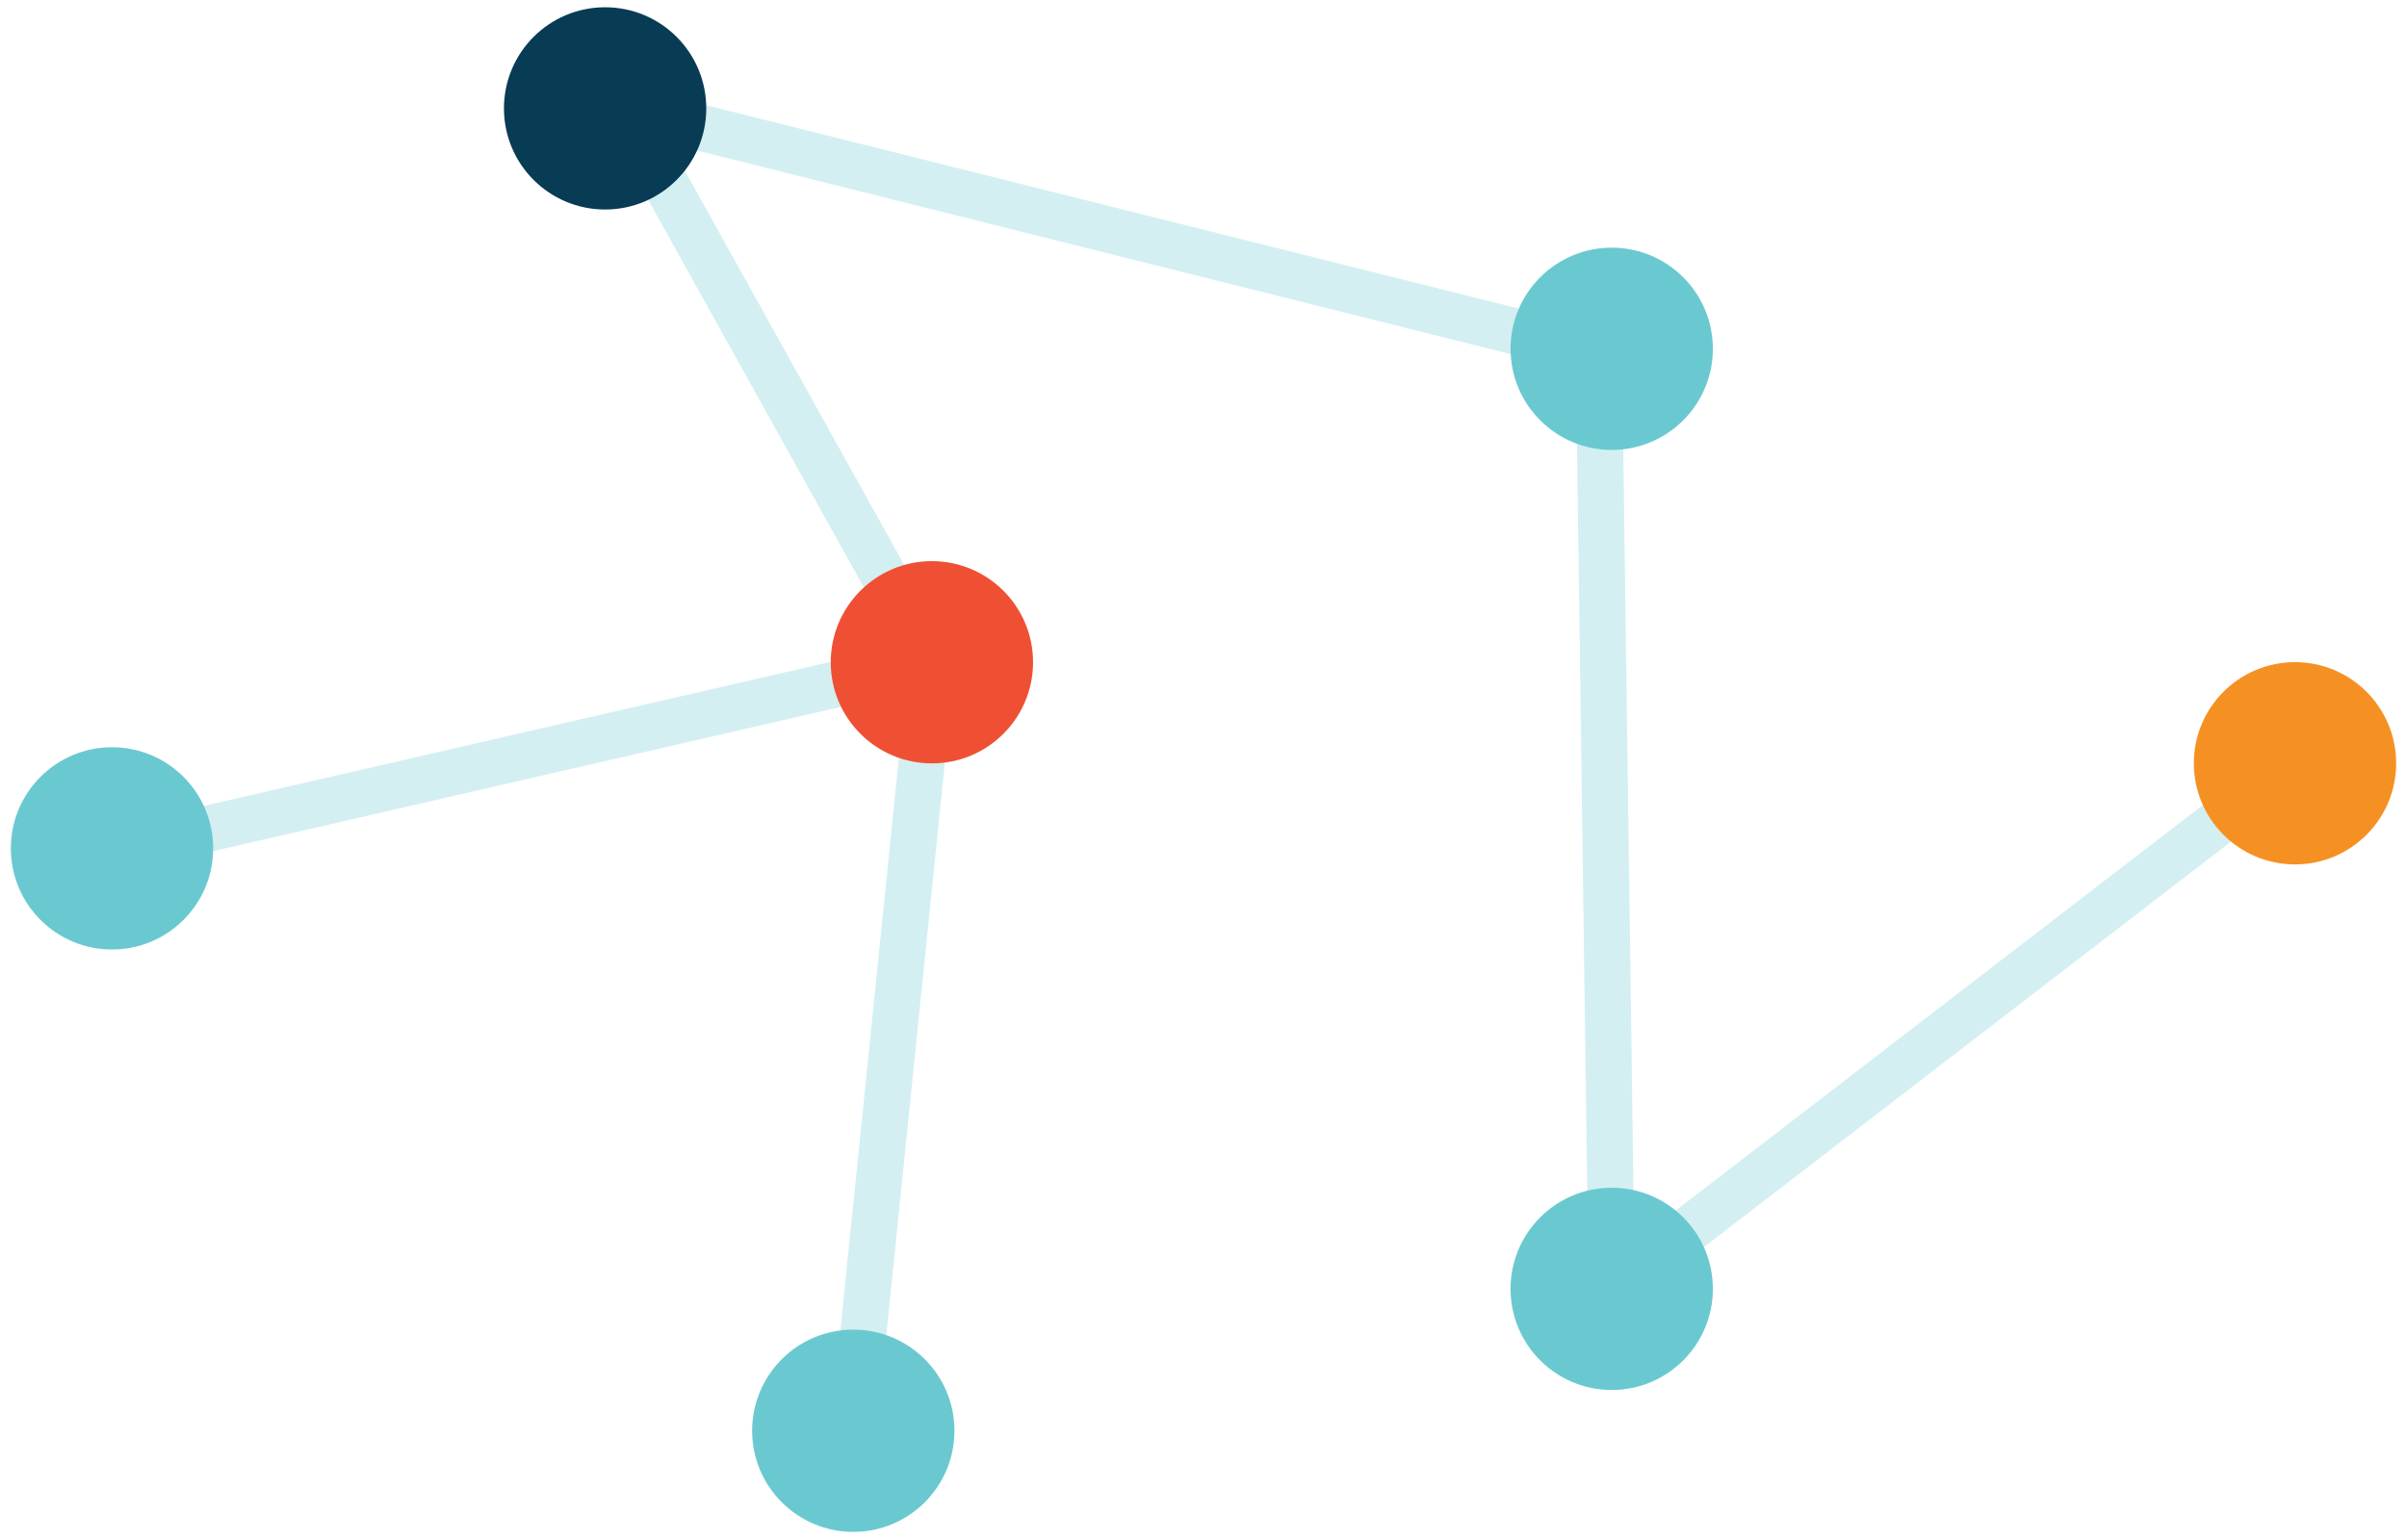
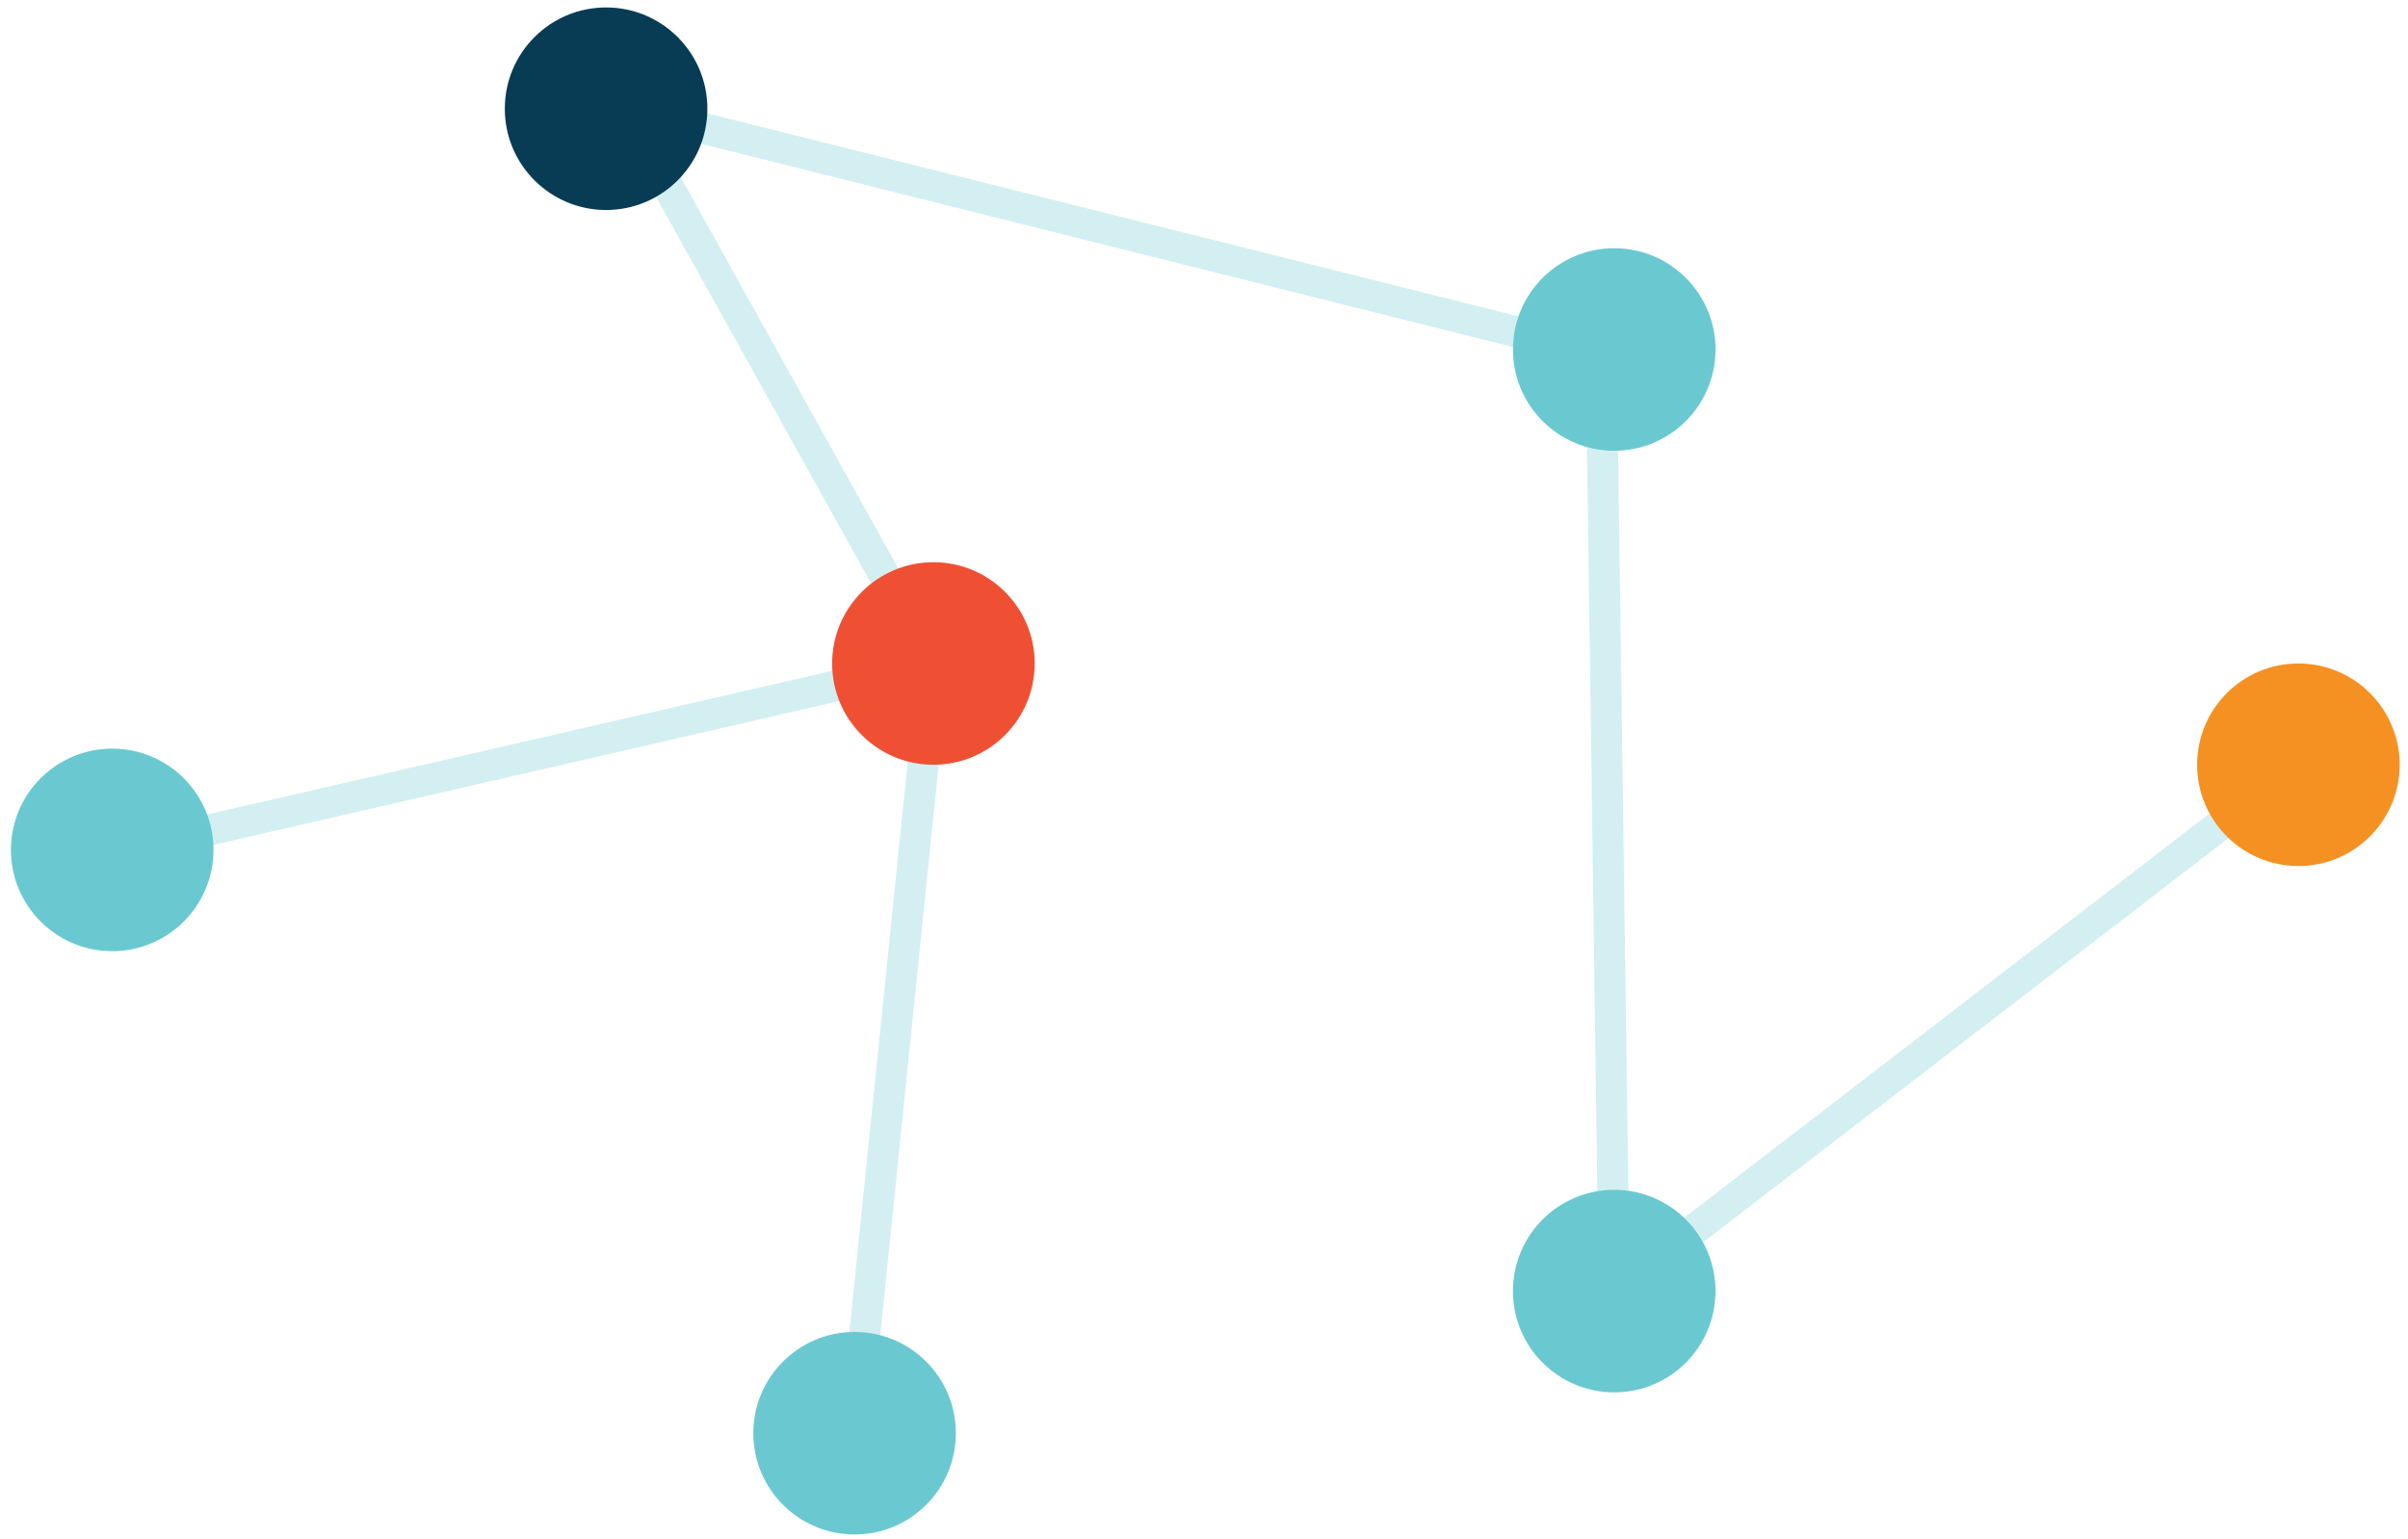
- <svg xmlns="http://www.w3.org/2000/svg" id="Layer_1" data-name="Layer 1" viewBox="0 0 222 142">
+ <svg xmlns="http://www.w3.org/2000/svg" id="Layer_1" data-name="Layer 1" viewBox="0 0 194 124">
  <defs>
-     <style>.cls-1{fill:none;stroke:#6ac9d0;stroke-miterlimit:10;stroke-width:4.26px;opacity:0.3;}.cls-2{fill:#f59122;}.cls-3{fill:#083b54;}.cls-4{fill:#6ac9d0;}.cls-5{fill:#ef5034;}</style>
+     <style>.cls-1{fill:none;stroke:#6ac9d0;stroke-miterlimit:10;stroke-width:2.5px;opacity:0.3;}.cls-2{fill:#f59122;}.cls-3{fill:#083b54;}.cls-4{fill:#6ac9d0;}.cls-5{fill:#ef5034;}</style>
  </defs>
-   <line class="cls-1" x1="85.95" y1="61.1" x2="78.7" y2="132" />
-   <line class="cls-1" x1="148.65" y1="118.91" x2="211.67" y2="70.42" />
-   <polyline class="cls-1" points="5.75 79.54 85.95 61.1 57.53 10 147.46 32.51 148.65 118.91" />
-   <circle class="cls-2" cx="211.67" cy="70.42" r="9.33" />
-   <circle class="cls-3" cx="55.81" cy="10" r="9.33" />
-   <circle class="cls-4" cx="10.33" cy="78.27" r="9.33" />
-   <circle class="cls-4" cx="148.65" cy="32.18" r="9.33" />
-   <circle class="cls-4" cx="148.65" cy="118.91" r="9.33" />
-   <circle class="cls-4" cx="78.7" cy="132" r="9.33" />
-   <circle class="cls-5" cx="85.95" cy="61.1" r="9.33" />
+   <line class="cls-1" x1="75.2" y1="53.46" x2="68.85" y2="115.48" />
+   <line class="cls-1" x1="130.05" y1="104.03" x2="185.17" y2="61.62" />
+   <polyline class="cls-1" points="5.04 69.59 75.2 53.46 50.34 8.76 129 28.45 130.05 104.03" />
+   <circle class="cls-2" cx="185.17" cy="61.62" r="8.16" />
+   <circle class="cls-3" cx="48.83" cy="8.76" r="8.16" />
+   <circle class="cls-4" cx="9.04" cy="68.48" r="8.16" />
+   <circle class="cls-4" cx="130.05" cy="28.16" r="8.16" />
+   <circle class="cls-4" cx="130.05" cy="104.03" r="8.16" />
+   <circle class="cls-4" cx="68.85" cy="115.48" r="8.16" />
+   <circle class="cls-5" cx="75.2" cy="53.46" r="8.16" />
</svg>
